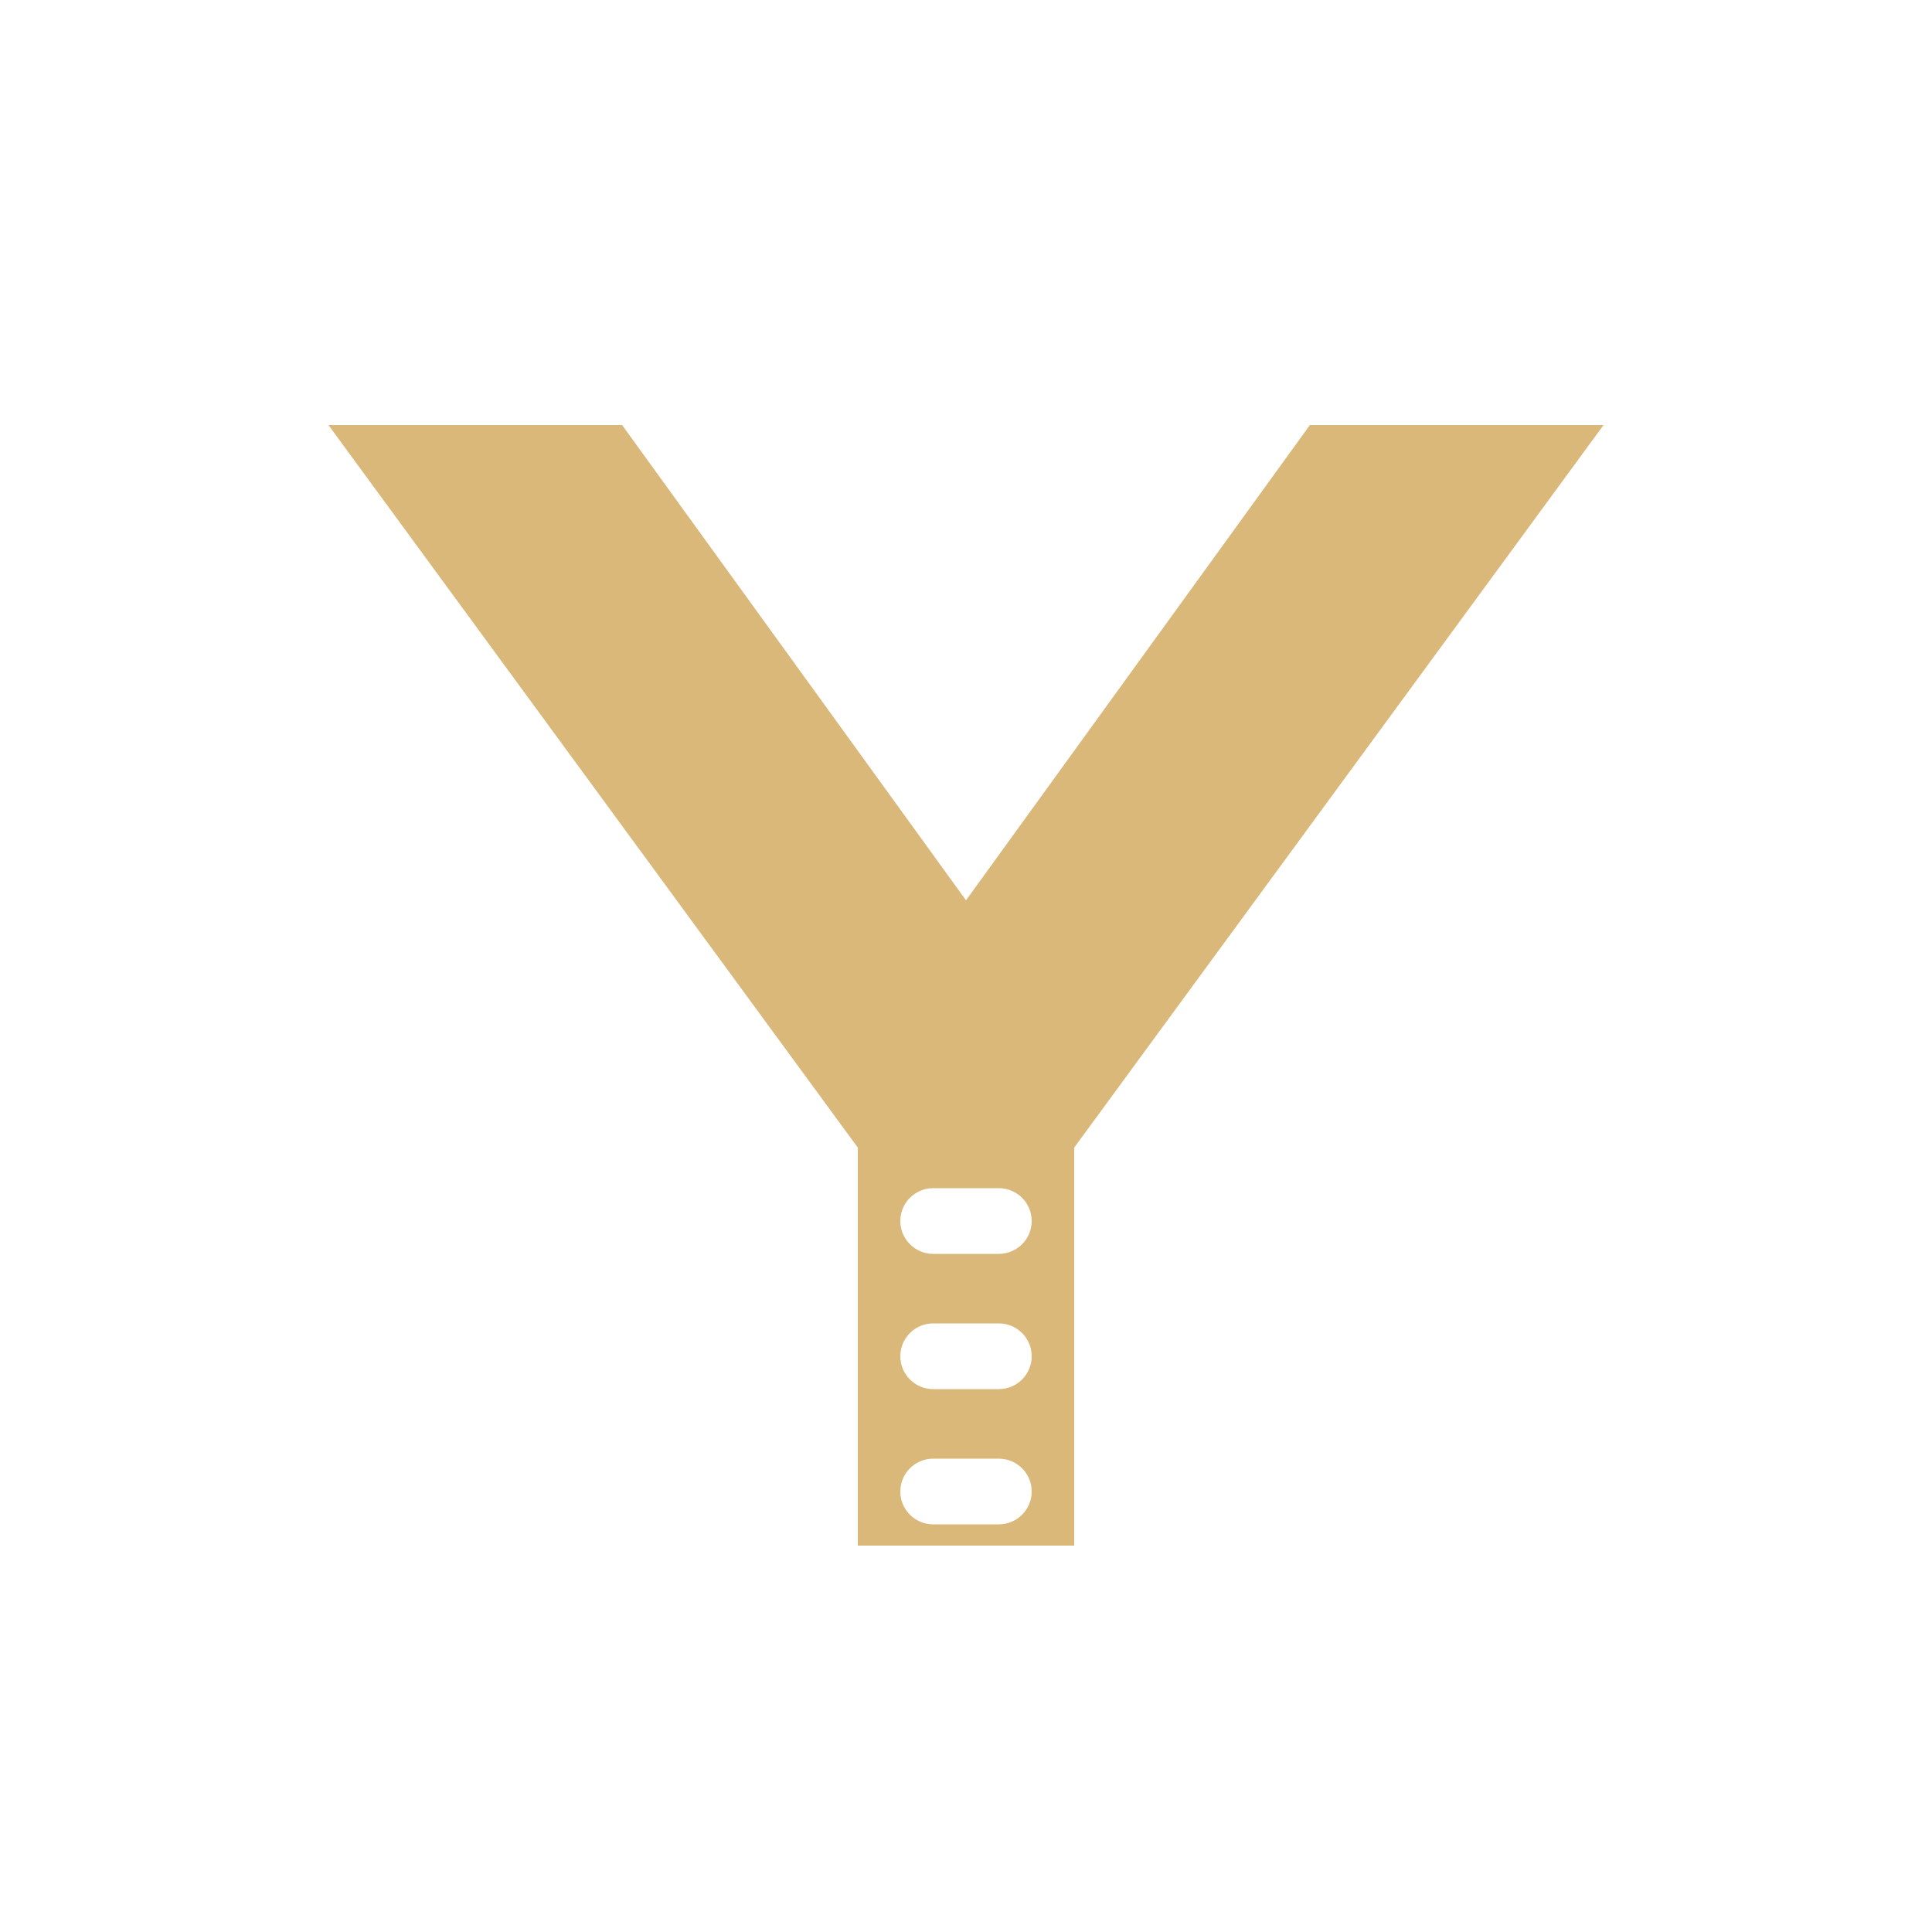
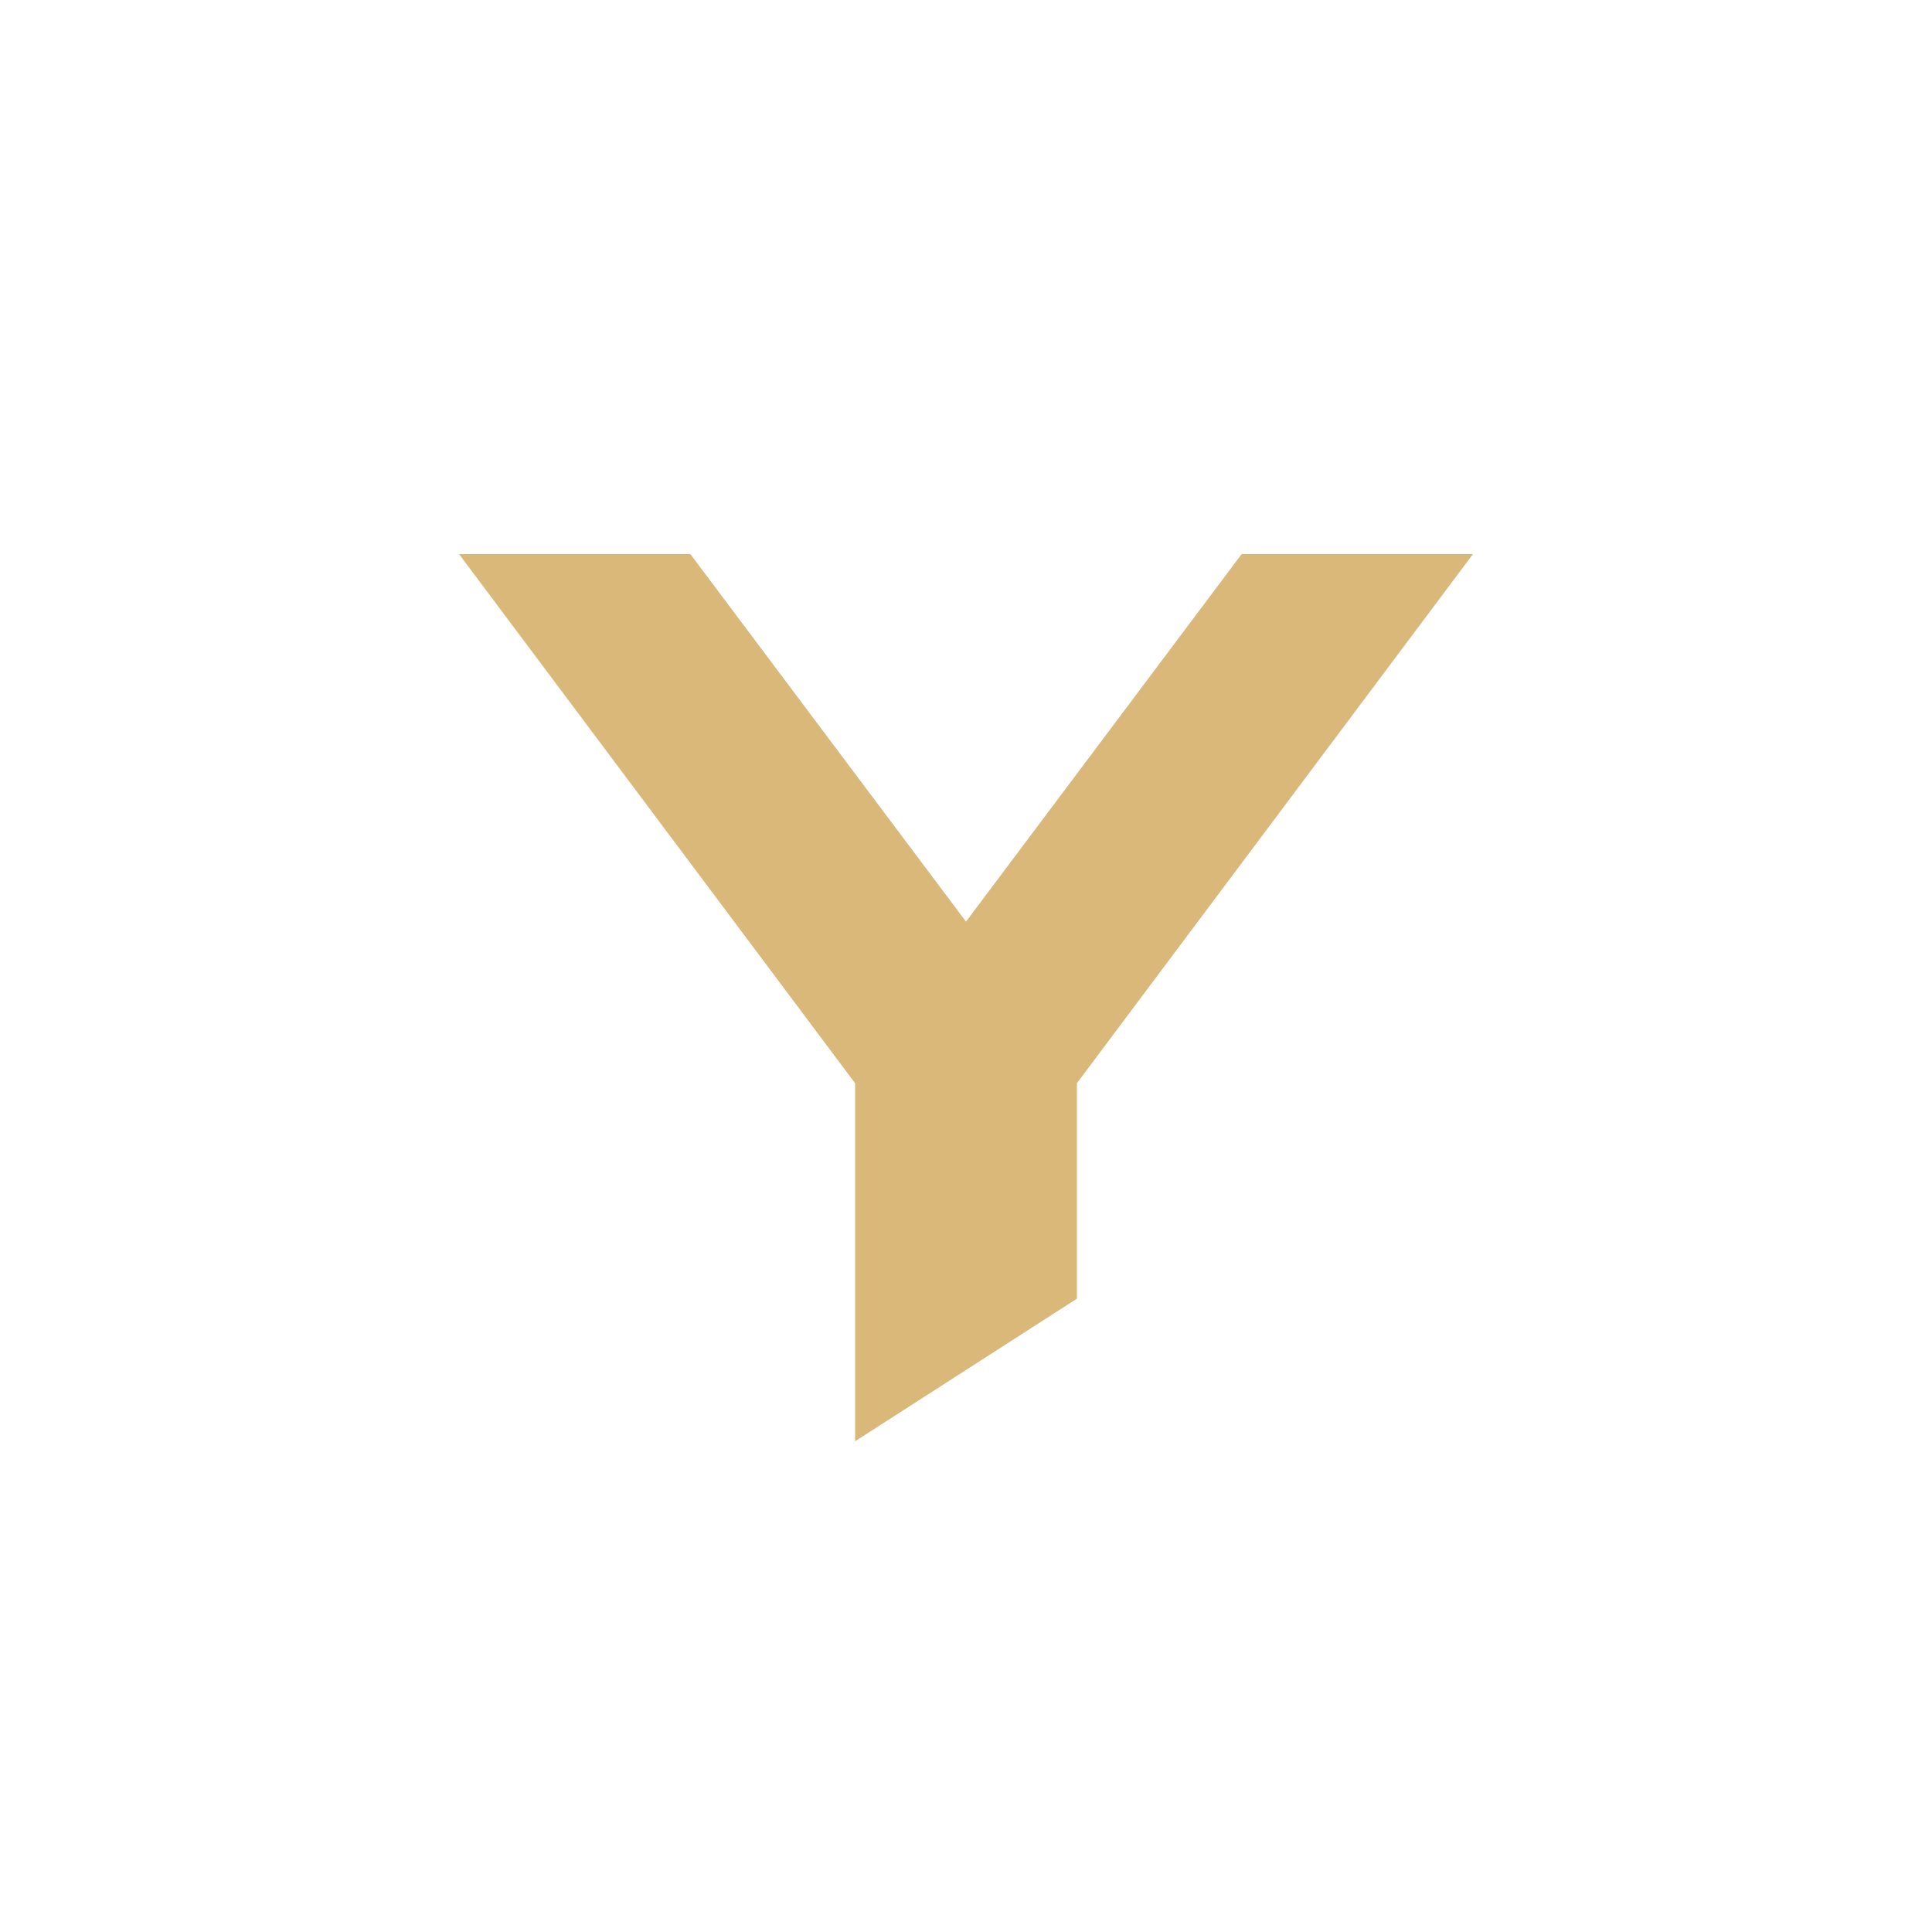
<svg xmlns="http://www.w3.org/2000/svg" viewBox="0 0 100 100" width="100" height="100">
-   <path d="M17 22h15.2L50 46.6 67.8 22H83L55.6 59.4V80H44.4V59.4zM48.3 61.5h3.4a1.7 1.7 0 0 1 0 3.4h-3.4a1.7 1.7 0 0 1 0 -3.4zM48.3 68.5h3.4a1.7 1.7 0 0 1 0 3.4h-3.4a1.7 1.7 0 0 1 0 -3.4zM48.3 75.5h3.4a1.7 1.7 0 0 1 0 3.4h-3.4a1.7 1.7 0 0 1 0 -3.4z" fill="#D9B87A" fill-rule="evenodd" />
+   <g transform="translate(9.0,9.0) scale(0.82)">
+     <path fill="#D9B87A" d="M18 24h14.6L50 47.2 67.4 24H82L57 57.4V71L43 80V57.4z" />
+   </g>
</svg>
